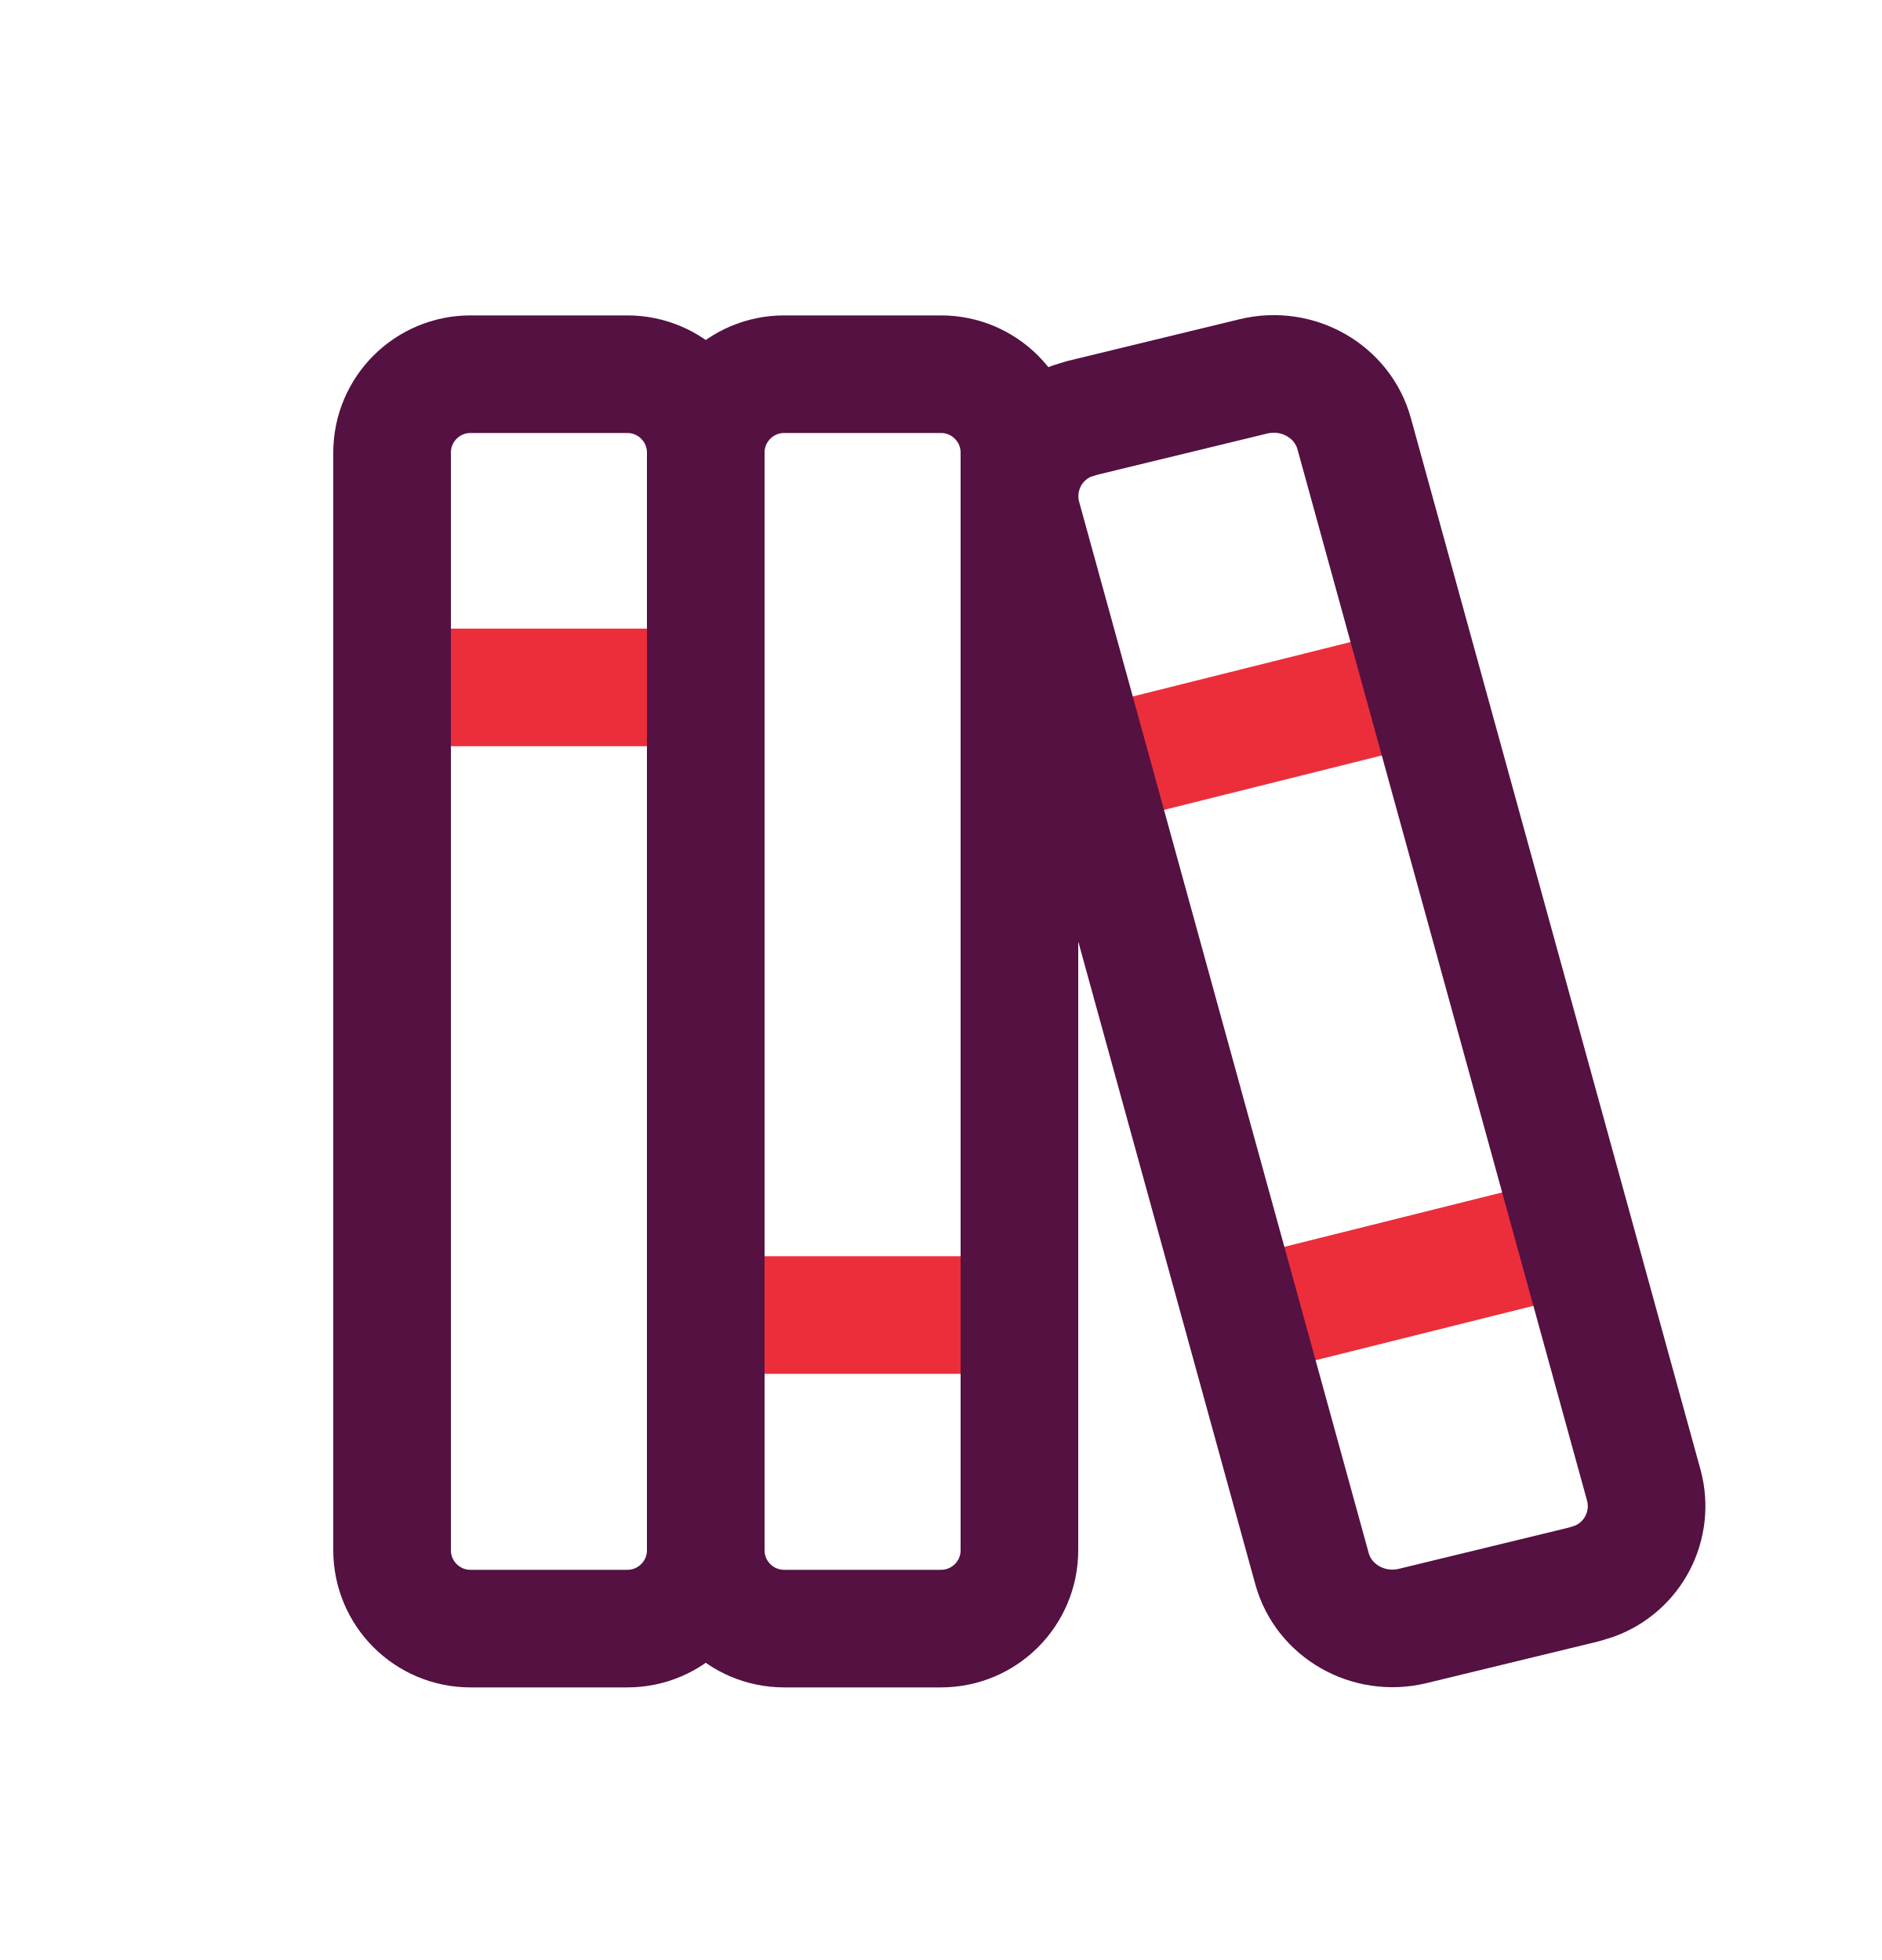
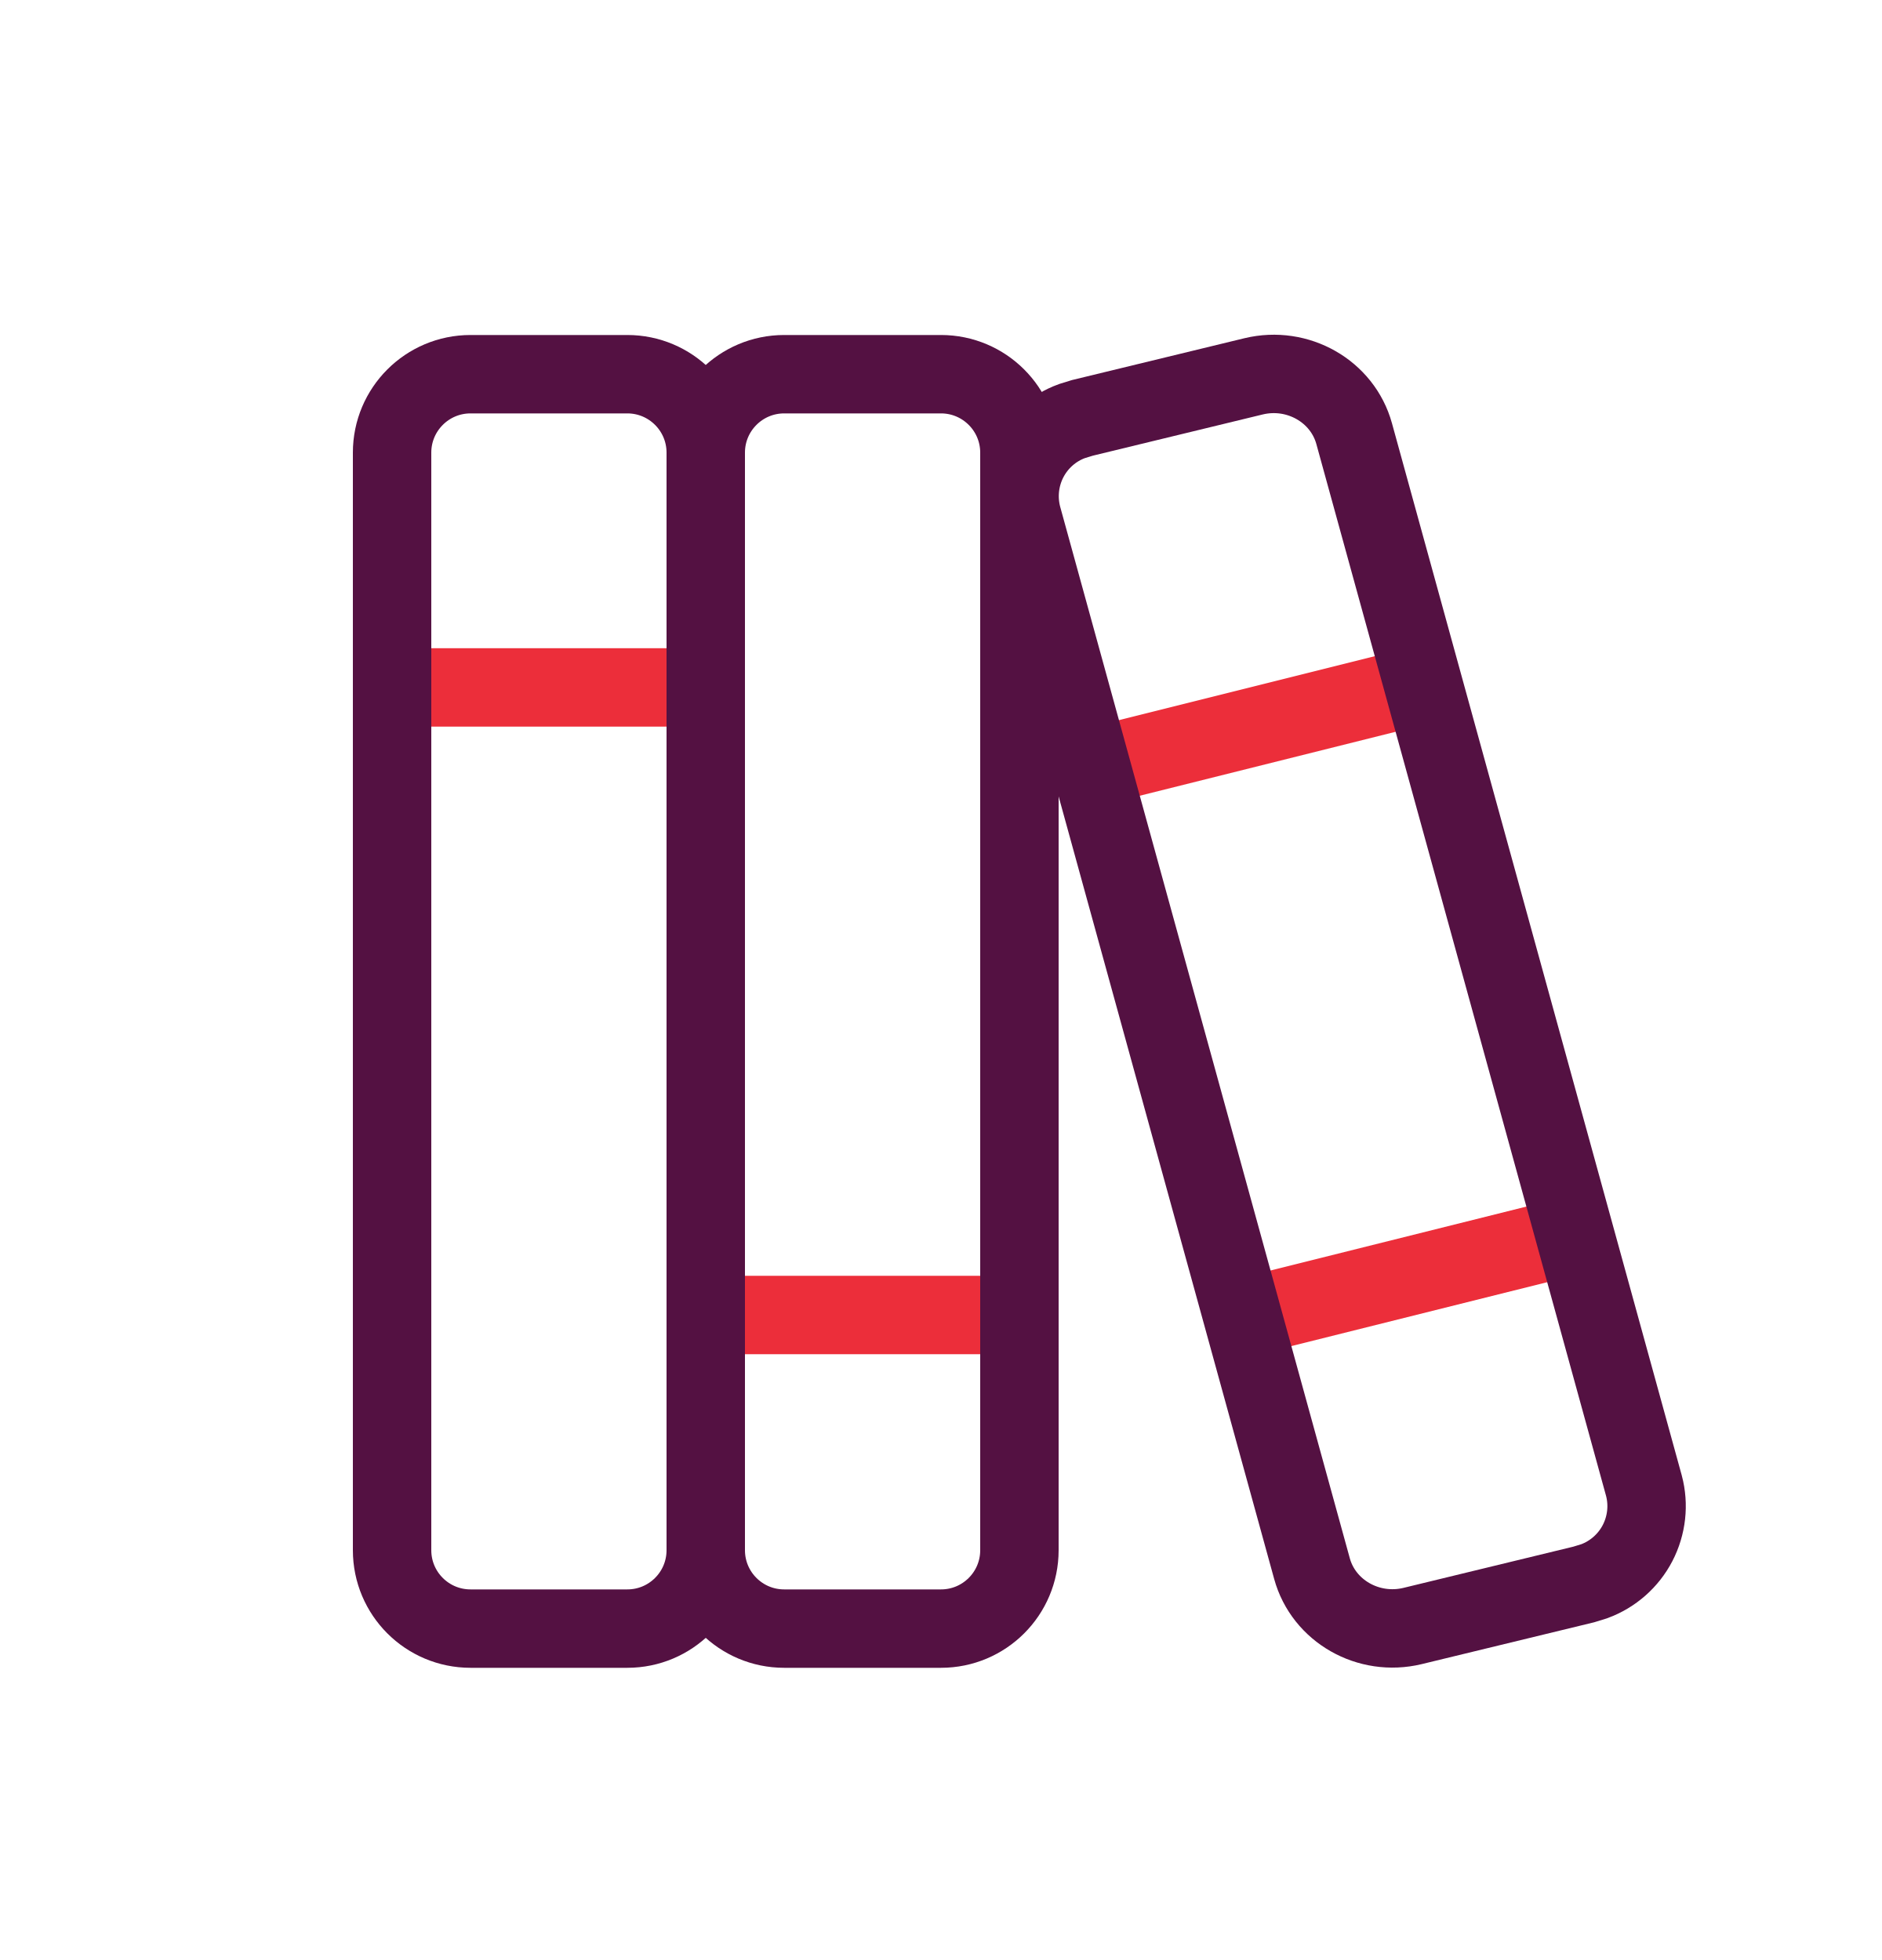
<svg xmlns="http://www.w3.org/2000/svg" width="24" height="25" viewBox="0 0 24 25" fill="none">
-   <path d="M5 8.768H9" stroke="#EC2E3A" stroke-width="1.5" stroke-linecap="round" stroke-linejoin="round" />
-   <path d="M9 16.773H13" stroke="#EC2E3A" stroke-width="1.5" stroke-linecap="round" stroke-linejoin="round" />
-   <path d="M14 9.768L18 8.768" stroke="#EC2E3A" stroke-width="1.5" stroke-linecap="round" stroke-linejoin="round" />
-   <path d="M16 16.771L19.923 15.791" stroke="#EC2E3A" stroke-width="1.5" stroke-linecap="round" stroke-linejoin="round" />
-   <path d="M8 4.773H6C5.448 4.773 5 5.221 5 5.773V19.773C5 20.326 5.448 20.773 6 20.773H8C8.552 20.773 9 20.326 9 19.773V5.773C9 5.221 8.552 4.773 8 4.773Z" stroke="#541142" stroke-width="1.5" stroke-linecap="round" stroke-linejoin="round" />
-   <path d="M12 4.773H10C9.448 4.773 9 5.221 9 5.773V19.773C9 20.326 9.448 20.773 10 20.773H12C12.552 20.773 13 20.326 13 19.773V5.773C13 5.221 12.552 4.773 12 4.773Z" stroke="#541142" stroke-width="1.5" stroke-linecap="round" stroke-linejoin="round" />
-   <path d="M13.803 5.33L15.987 4.8C16.549 4.665 17.12 4.99 17.269 5.532L20.964 18.95C21.029 19.195 21 19.456 20.883 19.682C20.766 19.907 20.569 20.081 20.33 20.169L20.197 20.21L18.013 20.74C17.451 20.875 16.88 20.55 16.731 20.008L13.036 6.59C12.971 6.344 13 6.083 13.117 5.857C13.234 5.632 13.431 5.458 13.67 5.371L13.803 5.33Z" stroke="#541142" stroke-width="1.5" stroke-linecap="round" stroke-linejoin="round" />
+   <path d="M5 8.768H9" stroke="#EC2E3A" strokeWidth="1.5" strokeLinecap="round" strokeLinejoin="round" />
+   <path d="M9 16.773H13" stroke="#EC2E3A" strokeWidth="1.5" strokeLinecap="round" strokeLinejoin="round" />
+   <path d="M14 9.768L18 8.768" stroke="#EC2E3A" strokeWidth="1.5" strokeLinecap="round" strokeLinejoin="round" />
+   <path d="M16 16.771L19.923 15.791" stroke="#EC2E3A" strokeWidth="1.5" strokeLinecap="round" strokeLinejoin="round" />
+   <path d="M8 4.773H6C5.448 4.773 5 5.221 5 5.773V19.773C5 20.326 5.448 20.773 6 20.773H8C8.552 20.773 9 20.326 9 19.773V5.773C9 5.221 8.552 4.773 8 4.773Z" stroke="#541142" strokeWidth="1.5" strokeLinecap="round" strokeLinejoin="round" />
+   <path d="M12 4.773H10C9.448 4.773 9 5.221 9 5.773V19.773C9 20.326 9.448 20.773 10 20.773H12C12.552 20.773 13 20.326 13 19.773V5.773C13 5.221 12.552 4.773 12 4.773Z" stroke="#541142" strokeWidth="1.5" strokeLinecap="round" strokeLinejoin="round" />
+   <path d="M13.803 5.33L15.987 4.8C16.549 4.665 17.12 4.99 17.269 5.532L20.964 18.95C21.029 19.195 21 19.456 20.883 19.682C20.766 19.907 20.569 20.081 20.33 20.169L20.197 20.21L18.013 20.74C17.451 20.875 16.88 20.55 16.731 20.008L13.036 6.59C12.971 6.344 13 6.083 13.117 5.857C13.234 5.632 13.431 5.458 13.67 5.371L13.803 5.33Z" stroke="#541142" strokeWidth="1.5" strokeLinecap="round" strokeLinejoin="round" />
</svg>
